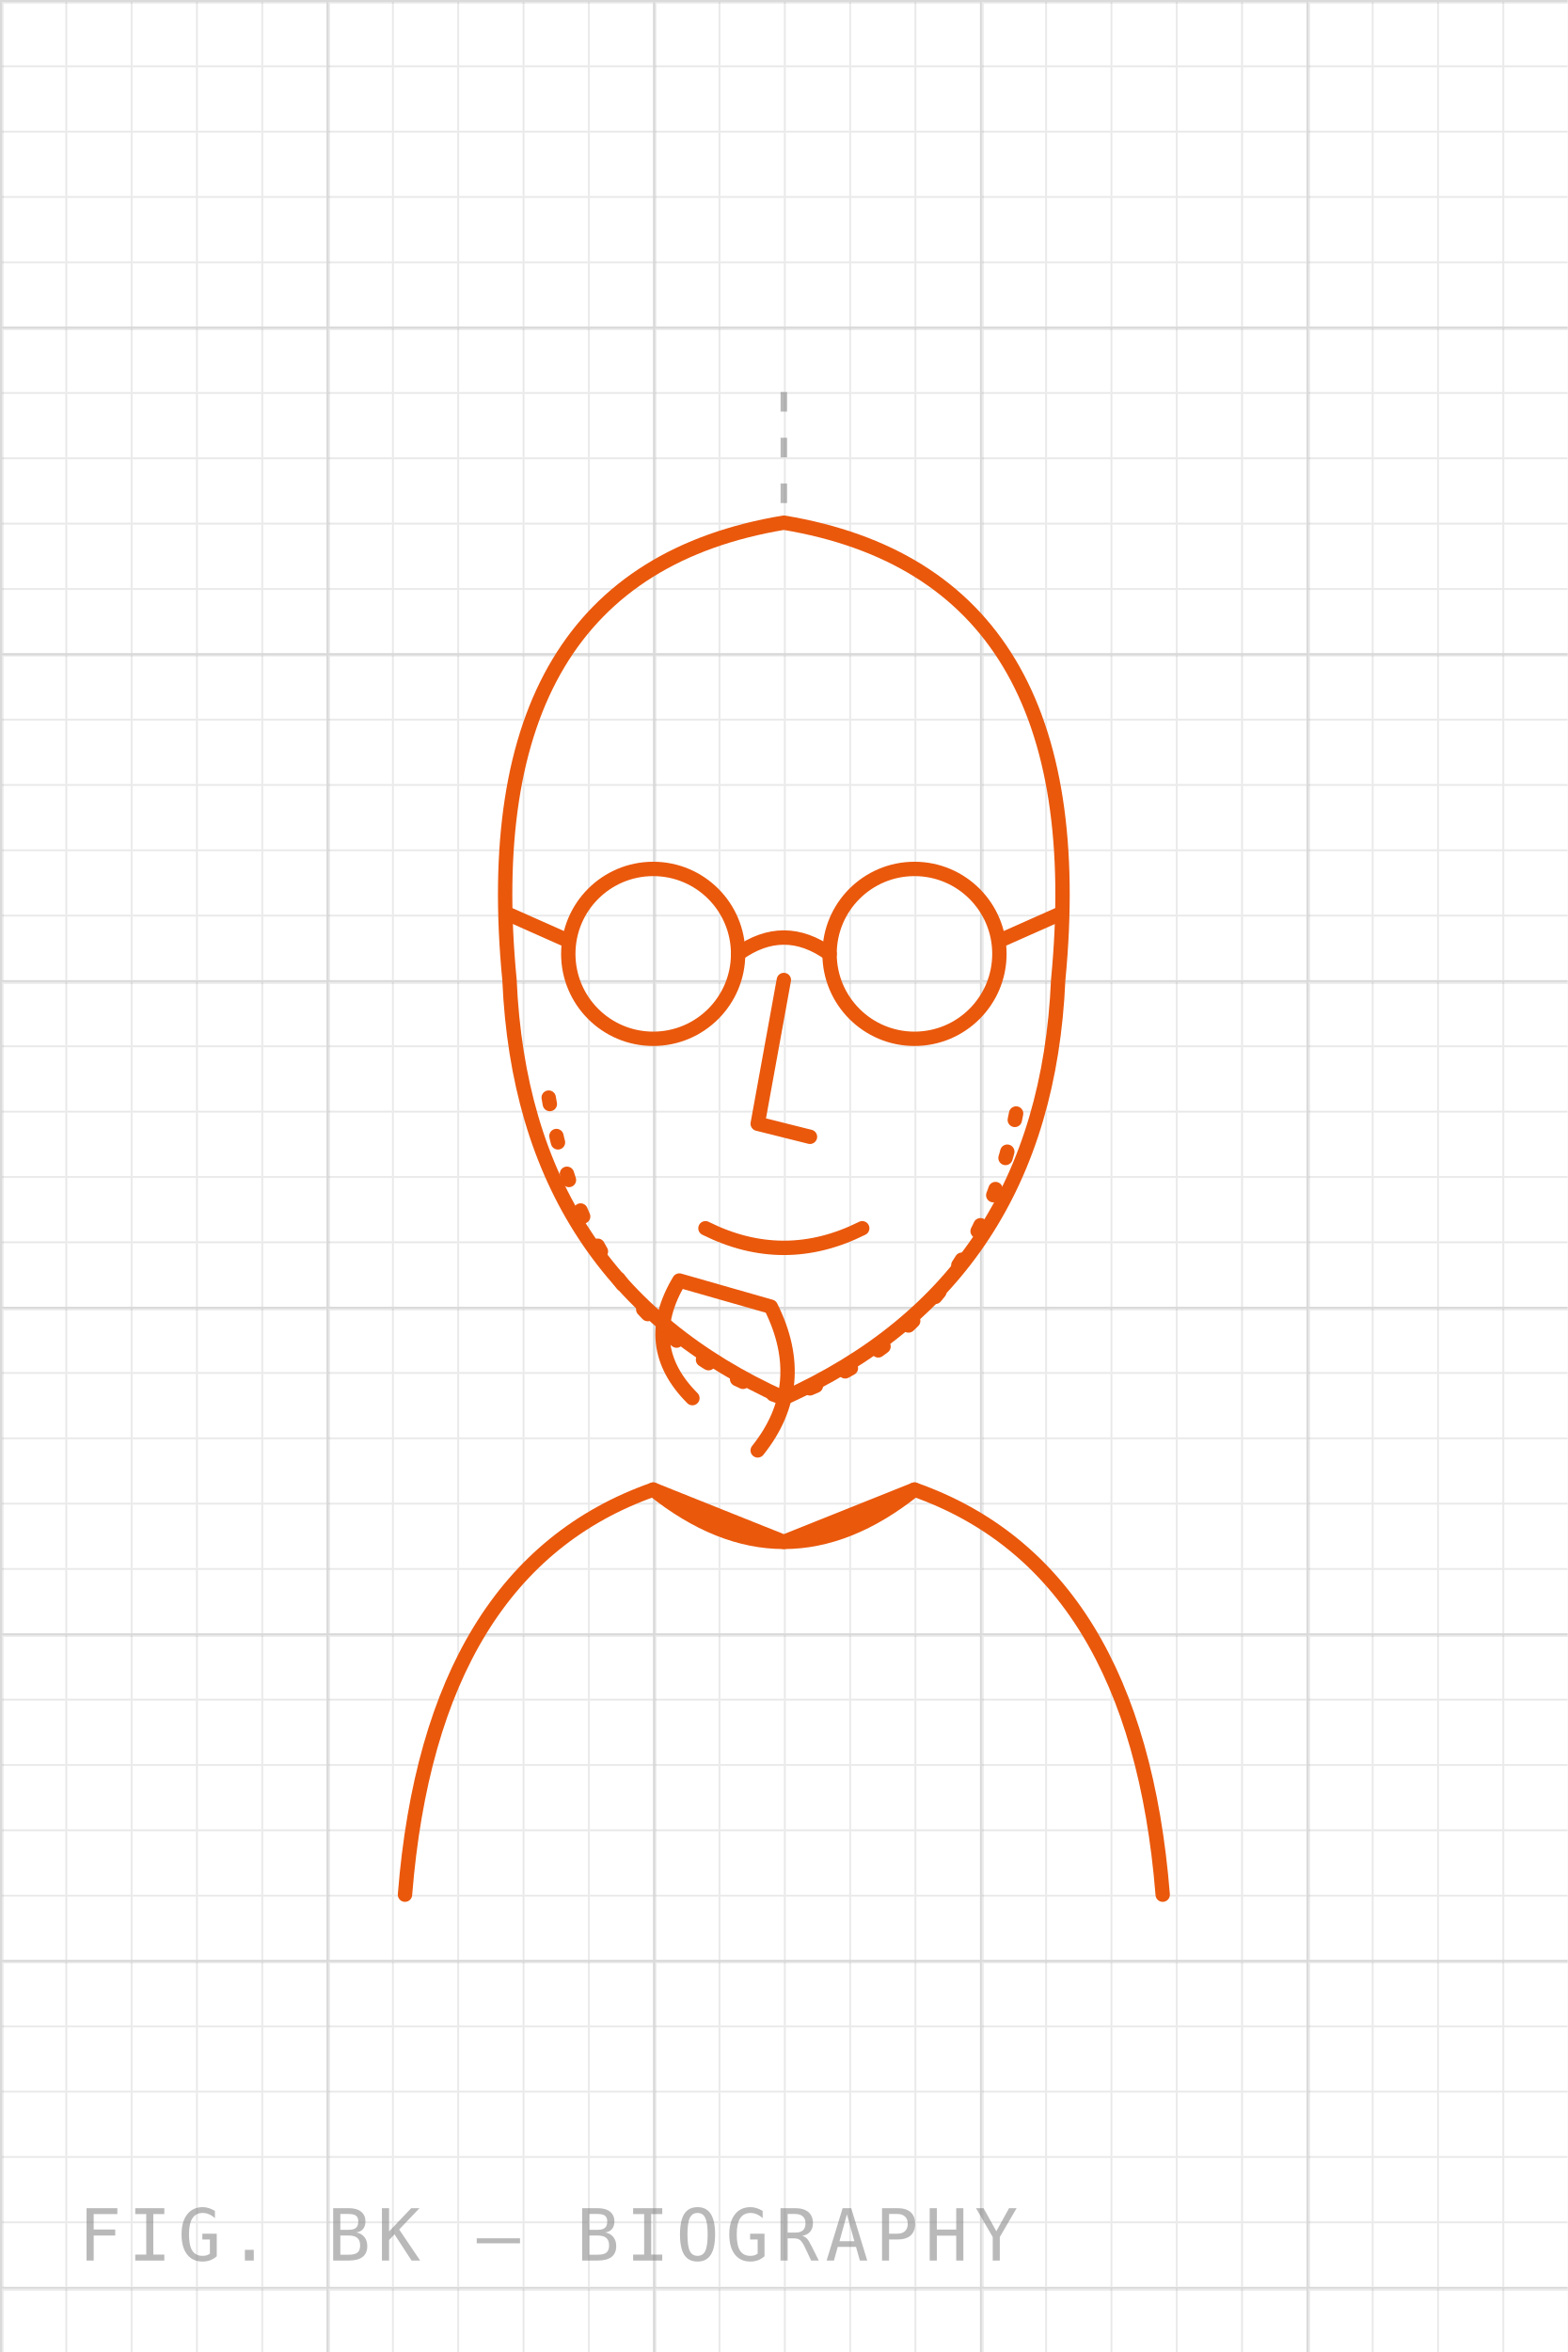
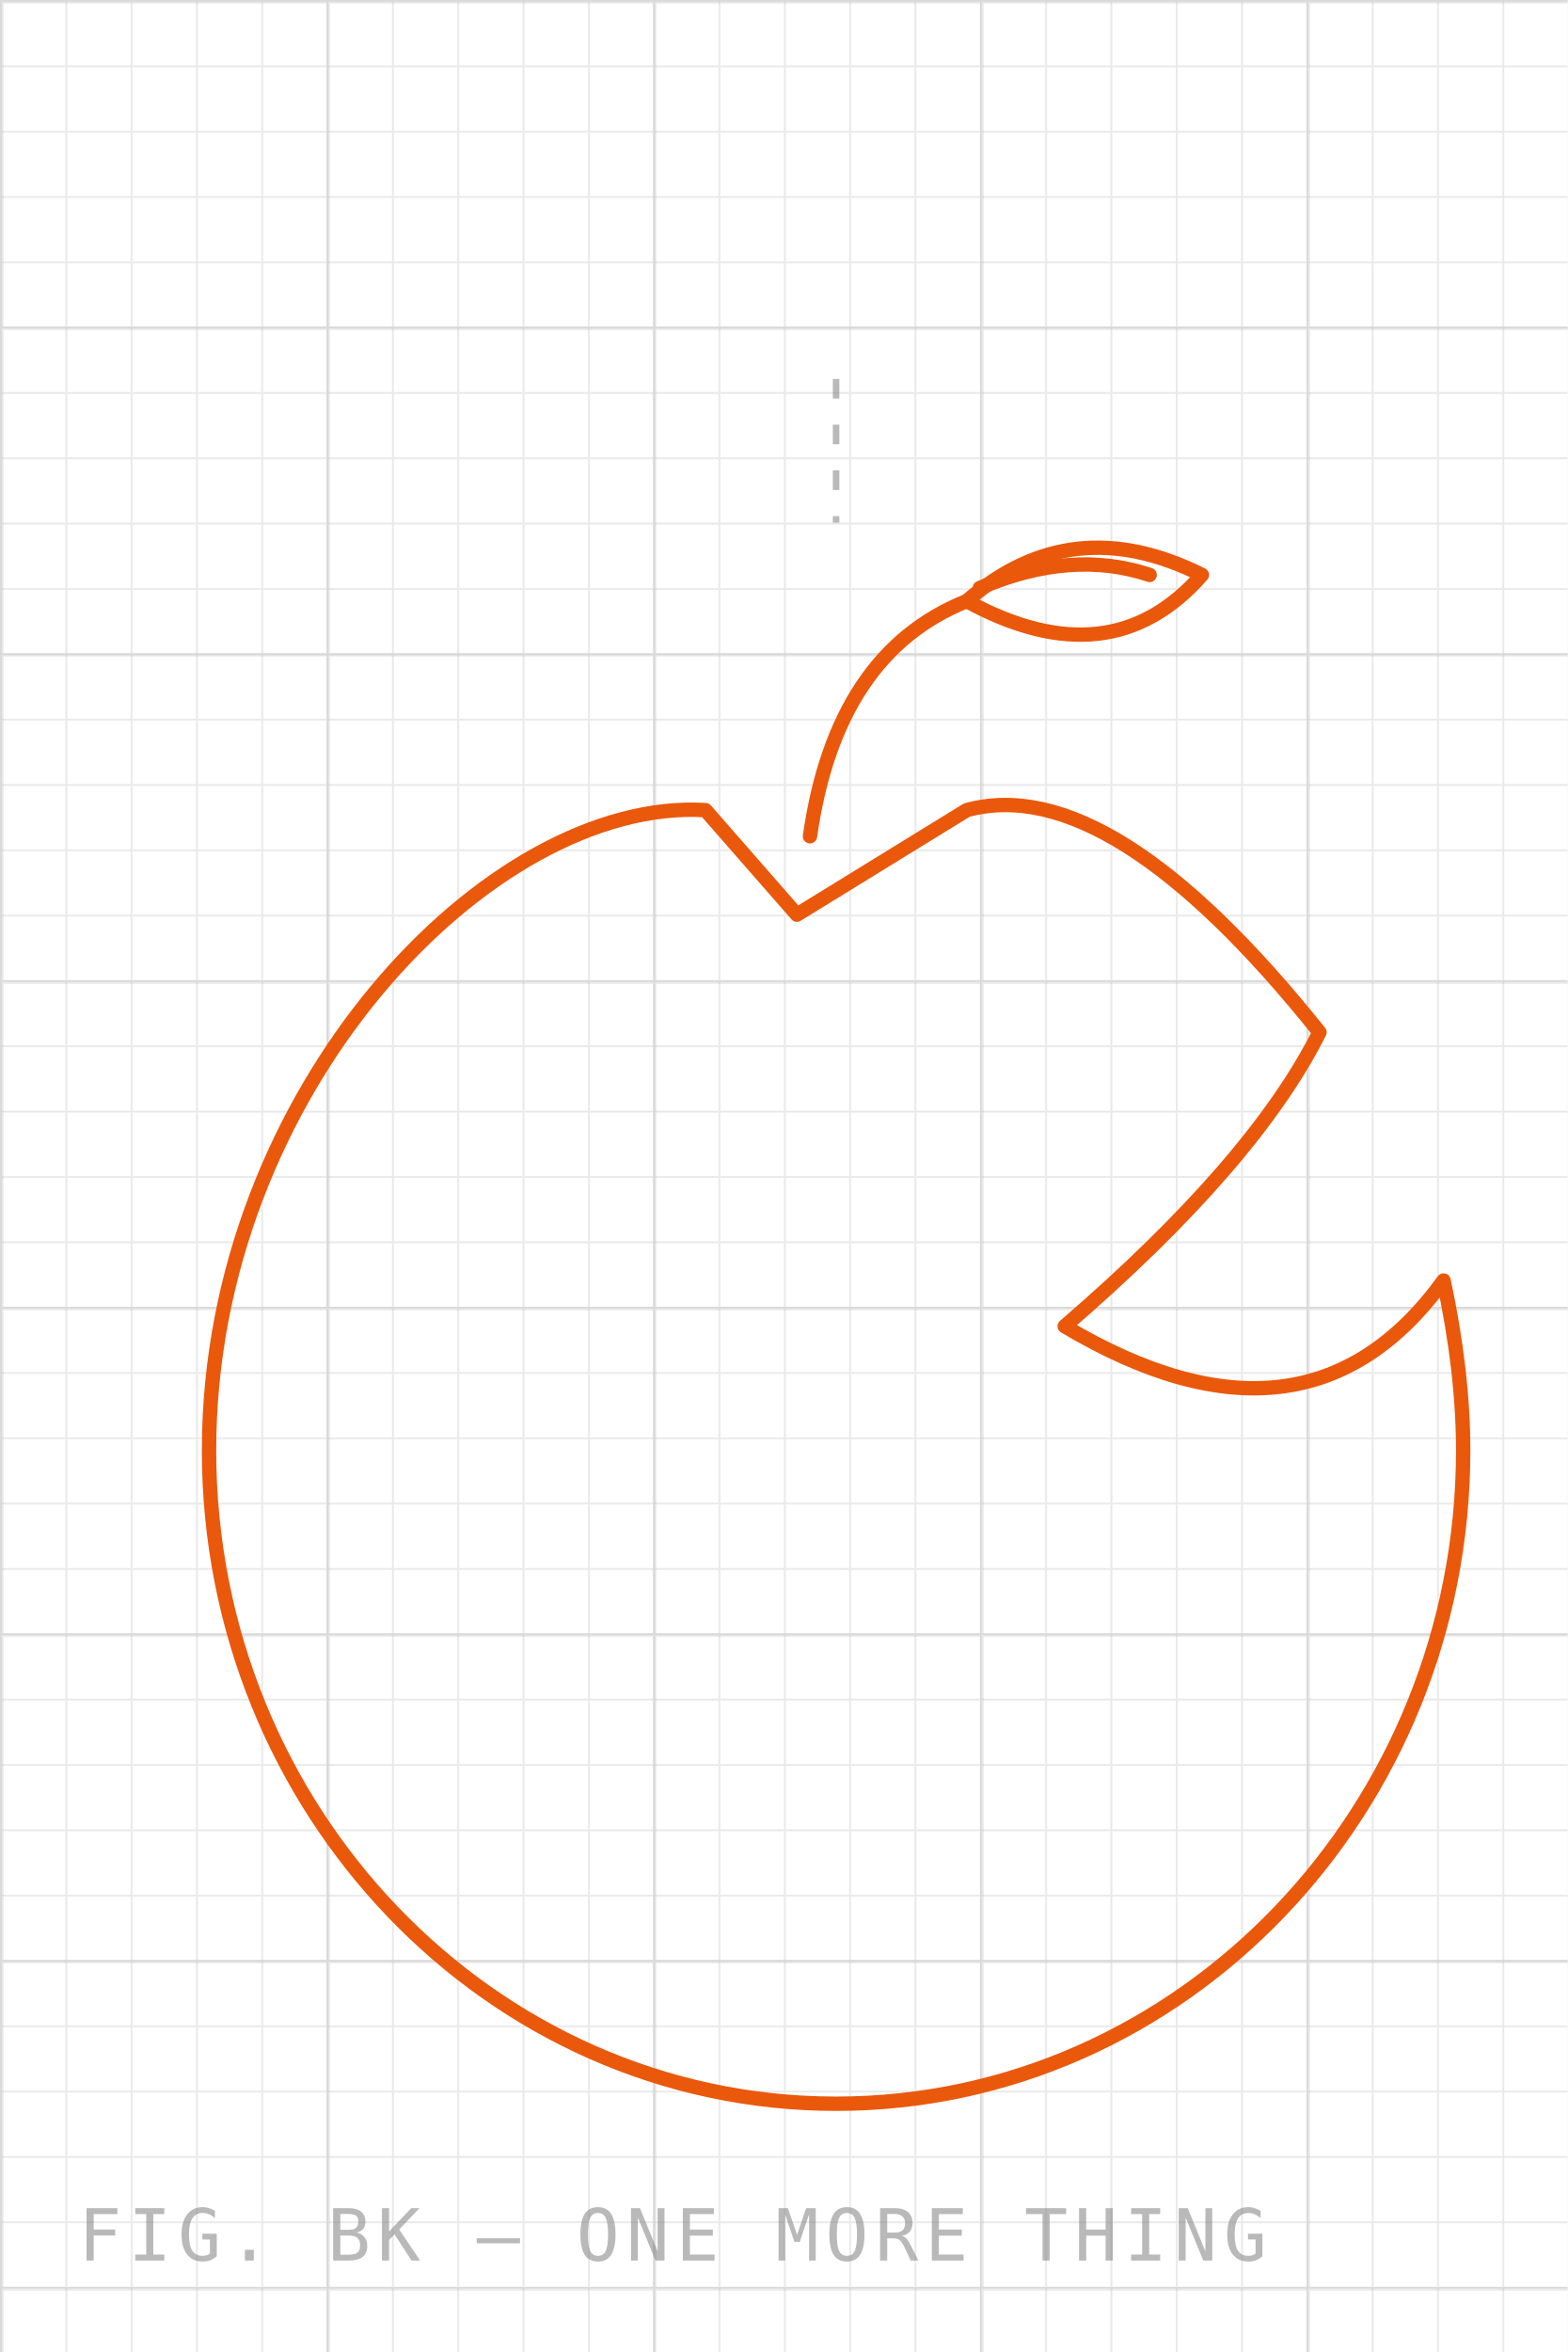
<svg xmlns="http://www.w3.org/2000/svg" viewBox="0 0 240 360" width="480" height="720">
  <defs>
    <pattern id="g" width="10" height="10" patternUnits="userSpaceOnUse">
      <path d="M10 0H0V10" fill="none" stroke="rgba(128,128,128,0.16)" stroke-width="0.6" />
    </pattern>
    <pattern id="G" width="50" height="50" patternUnits="userSpaceOnUse">
      <path d="M50 0H0V50" fill="none" stroke="rgba(128,128,128,0.16)" stroke-width="1.1" />
    </pattern>
  </defs>
  <rect width="240" height="360" fill="url(#g)" />
  <rect width="240" height="360" fill="url(#G)" />
  <g fill="none" stroke="#ea580c" stroke-width="2.2" stroke-linecap="round" stroke-linejoin="round">
-     <path d="M78 150 Q72 88 120 80 Q168 88 162 150 Q160 196 120 214 Q80 196 78 150 Z" />
-     <circle cx="100" cy="146" r="13" />
-     <circle cx="140" cy="146" r="13" />
-     <path d="M113 146 Q120 141 127 146 M87 144 L78 140 M153 144 L162 140" />
-     <path d="M120 150 L116 172 L124 174 M108 188 Q120 194 132 188" />
-     <path d="M84 168 Q90 204 120 214 Q150 204 156 168" stroke-dasharray="1 5" />
-     <path d="M106 214 Q98 206 104 196 L118 200 Q124 212 116 222" />
-     <path d="M62 290 Q66 240 100 228 L120 236 L140 228 Q174 240 178 290" />
-     <path d="M100 228 Q120 244 140 228" />
+     <path d="M108 124 L122 140 L148 124       Q170 118 202 158       Q192 178 163 203       Q200 225 221 196       Q224 210 224 222       C224 277 181 322 128 322       C75 322 32 277 32 222       C32 167 75 122 108 124 Z" />
+     <path d="M124 128 Q128 100 148 92" />
+     <path d="M148 92 Q164 78 184 88 Q170 104 148 92 Z" />
+     <path d="M150 90 Q164 84 176 88" stroke-dasharray="none" />
  </g>
  <g fill="none" stroke="rgba(128,128,128,0.55)" stroke-width="1" stroke-dasharray="3 4">
-     <path d="M120 60 V80" />
+     <path d="M128 58 V80" />
  </g>
-   <text x="12" y="346" font-family="ui-monospace, SFMono-Regular, Menlo, monospace" font-size="11" letter-spacing="1" fill="rgba(128,128,128,0.55)">FIG. BK — BIOGRAPHY</text>
+   <text x="12" y="346" font-family="ui-monospace, SFMono-Regular, Menlo, monospace" font-size="11" letter-spacing="1" fill="rgba(128,128,128,0.55)">FIG. BK — ONE MORE THING</text>
</svg>
